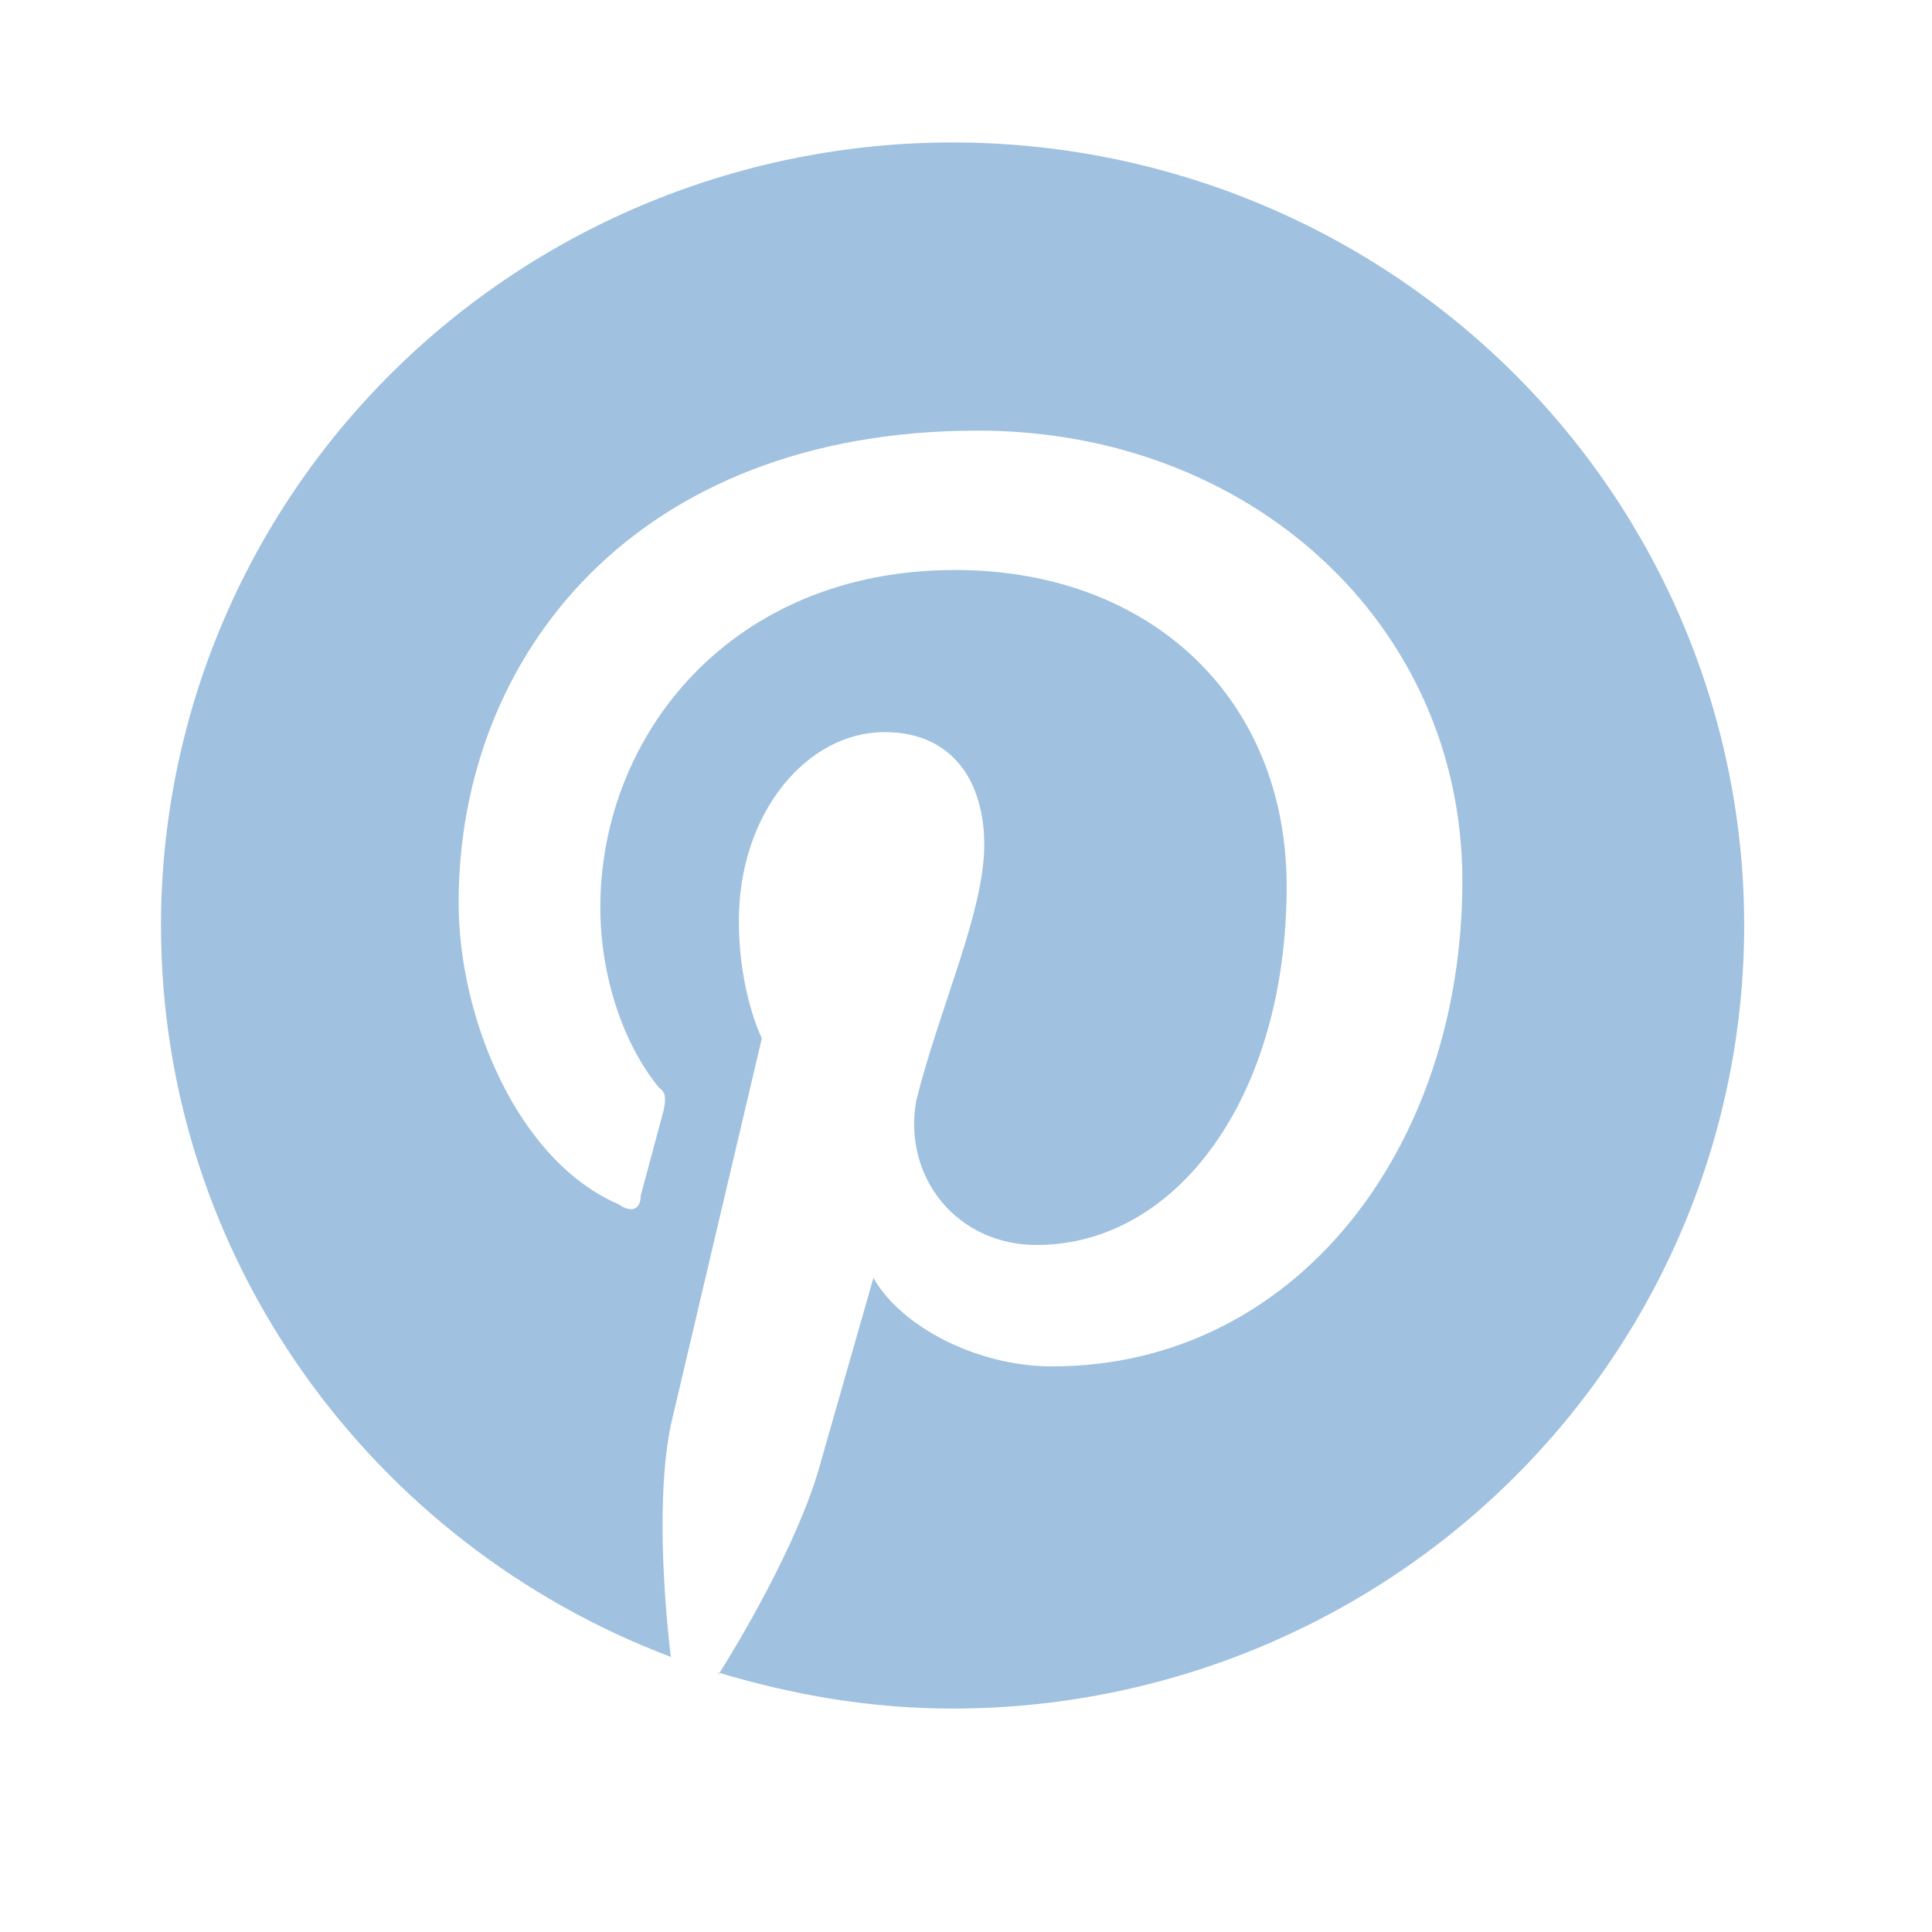
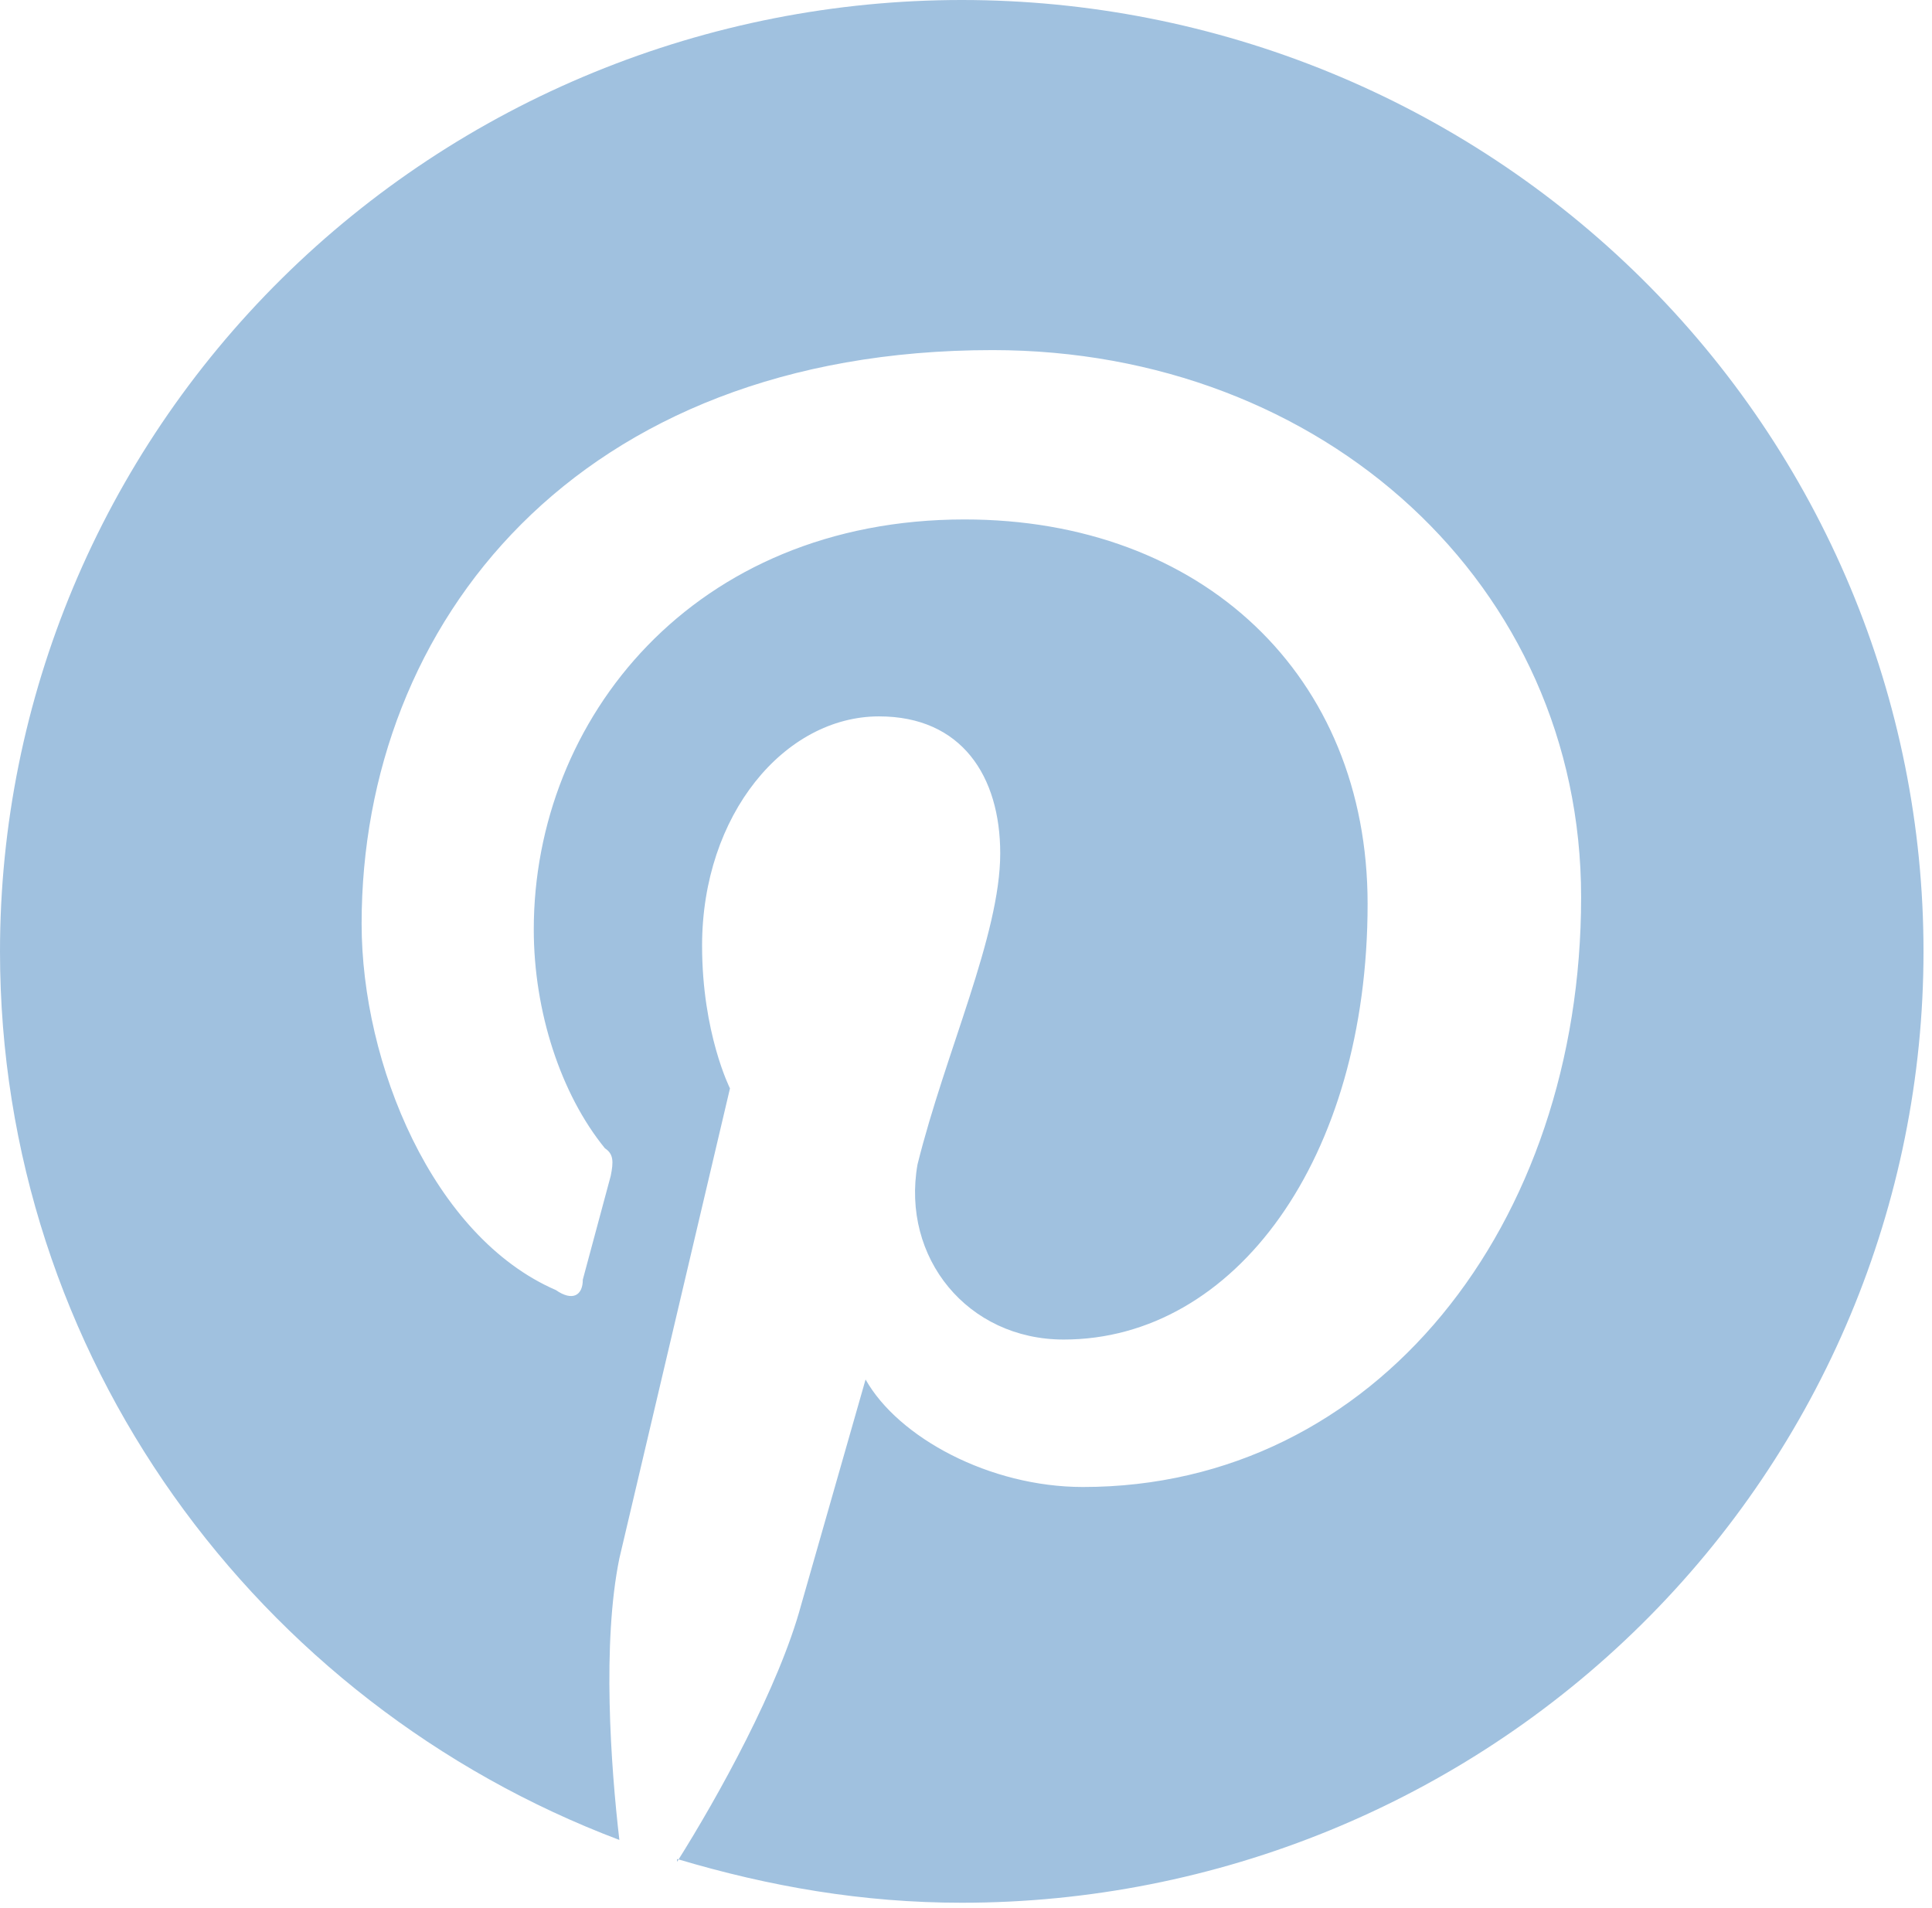
- <svg xmlns="http://www.w3.org/2000/svg" width="60" height="60" viewBox="0 0 60 60" fill="none">
-   <path d="M22.307 51.943C24.667 52.648 27.051 53.061 29.583 53.061C36.103 53.061 42.356 50.499 46.966 45.938C51.577 41.378 54.167 35.192 54.167 28.742C54.167 25.549 53.531 22.387 52.295 19.436C51.06 16.486 49.249 13.805 46.966 11.547C44.684 9.288 41.974 7.497 38.991 6.275C36.008 5.053 32.812 4.424 29.583 4.424C26.355 4.424 23.158 5.053 20.176 6.275C17.193 7.497 14.483 9.288 12.2 11.547C7.59 16.107 5 22.293 5 28.742C5 39.078 11.564 47.954 20.832 51.456C20.61 49.559 20.389 46.422 20.832 44.258L23.659 32.244C23.659 32.244 22.946 30.834 22.946 28.597C22.946 25.241 25.06 22.736 27.469 22.736C29.583 22.736 30.567 24.268 30.567 26.238C30.567 28.329 29.165 31.32 28.453 34.19C28.035 36.573 29.731 38.664 32.189 38.664C36.565 38.664 39.958 34.044 39.958 27.527C39.958 21.69 35.729 17.702 29.657 17.702C22.725 17.702 18.644 22.809 18.644 28.183C18.644 30.275 19.332 32.39 20.463 33.776C20.684 33.922 20.684 34.117 20.61 34.482L19.898 37.132C19.898 37.546 19.627 37.692 19.209 37.4C16.062 36.038 14.243 31.612 14.243 28.037C14.243 20.353 19.75 13.373 30.37 13.373C38.827 13.373 45.415 19.38 45.415 27.356C45.415 35.722 40.179 42.434 32.681 42.434C30.296 42.434 27.961 41.169 27.125 39.686L25.478 45.449C24.913 47.541 23.364 50.337 22.307 52.015V51.943Z" fill="#A0C1DF" />
+ <svg xmlns="http://www.w3.org/2000/svg" width="161" height="159" viewBox="0 0 161 159" fill="none">
+   <path d="M56.423 154.919C64.117 157.218 71.891 158.566 80.146 158.566C101.402 158.566 121.787 150.213 136.818 135.345C151.848 120.476 160.292 100.31 160.292 79.283C160.292 68.871 158.219 58.562 154.191 48.943C150.163 39.324 144.26 30.584 136.818 23.221C129.375 15.859 120.54 10.019 110.816 6.035C101.093 2.051 90.671 0 80.146 0C69.621 0 59.199 2.051 49.475 6.035C39.752 10.019 30.916 15.859 23.474 23.221C8.444 38.09 0 58.256 0 79.283C0 112.978 21.399 141.917 51.614 153.333C50.893 147.149 50.171 136.922 51.614 129.866L60.831 90.7C60.831 90.7 58.507 86.101 58.507 78.807C58.507 67.866 65.399 59.7 73.253 59.7C80.146 59.7 83.352 64.695 83.352 71.117C83.352 77.935 78.783 87.687 76.459 97.042C75.097 104.812 80.627 111.631 88.641 111.631C102.907 111.631 113.967 96.567 113.967 75.319C113.967 56.291 100.182 43.288 80.386 43.288C57.785 43.288 44.481 59.938 44.481 77.46C44.481 84.278 46.725 91.175 50.412 95.695C51.133 96.17 51.133 96.805 50.893 97.994L48.568 106.636C48.568 107.984 47.687 108.459 46.324 107.508C36.066 103.068 30.135 88.638 30.135 76.984C30.135 51.93 48.087 29.176 82.711 29.176C110.281 29.176 131.76 48.759 131.76 74.764C131.76 102.037 114.689 123.919 90.244 123.919C82.47 123.919 74.856 119.797 72.131 114.96L66.761 133.751C64.918 140.569 59.869 149.686 56.423 155.157V154.919Z" fill="#A0C1DF" />
</svg>
